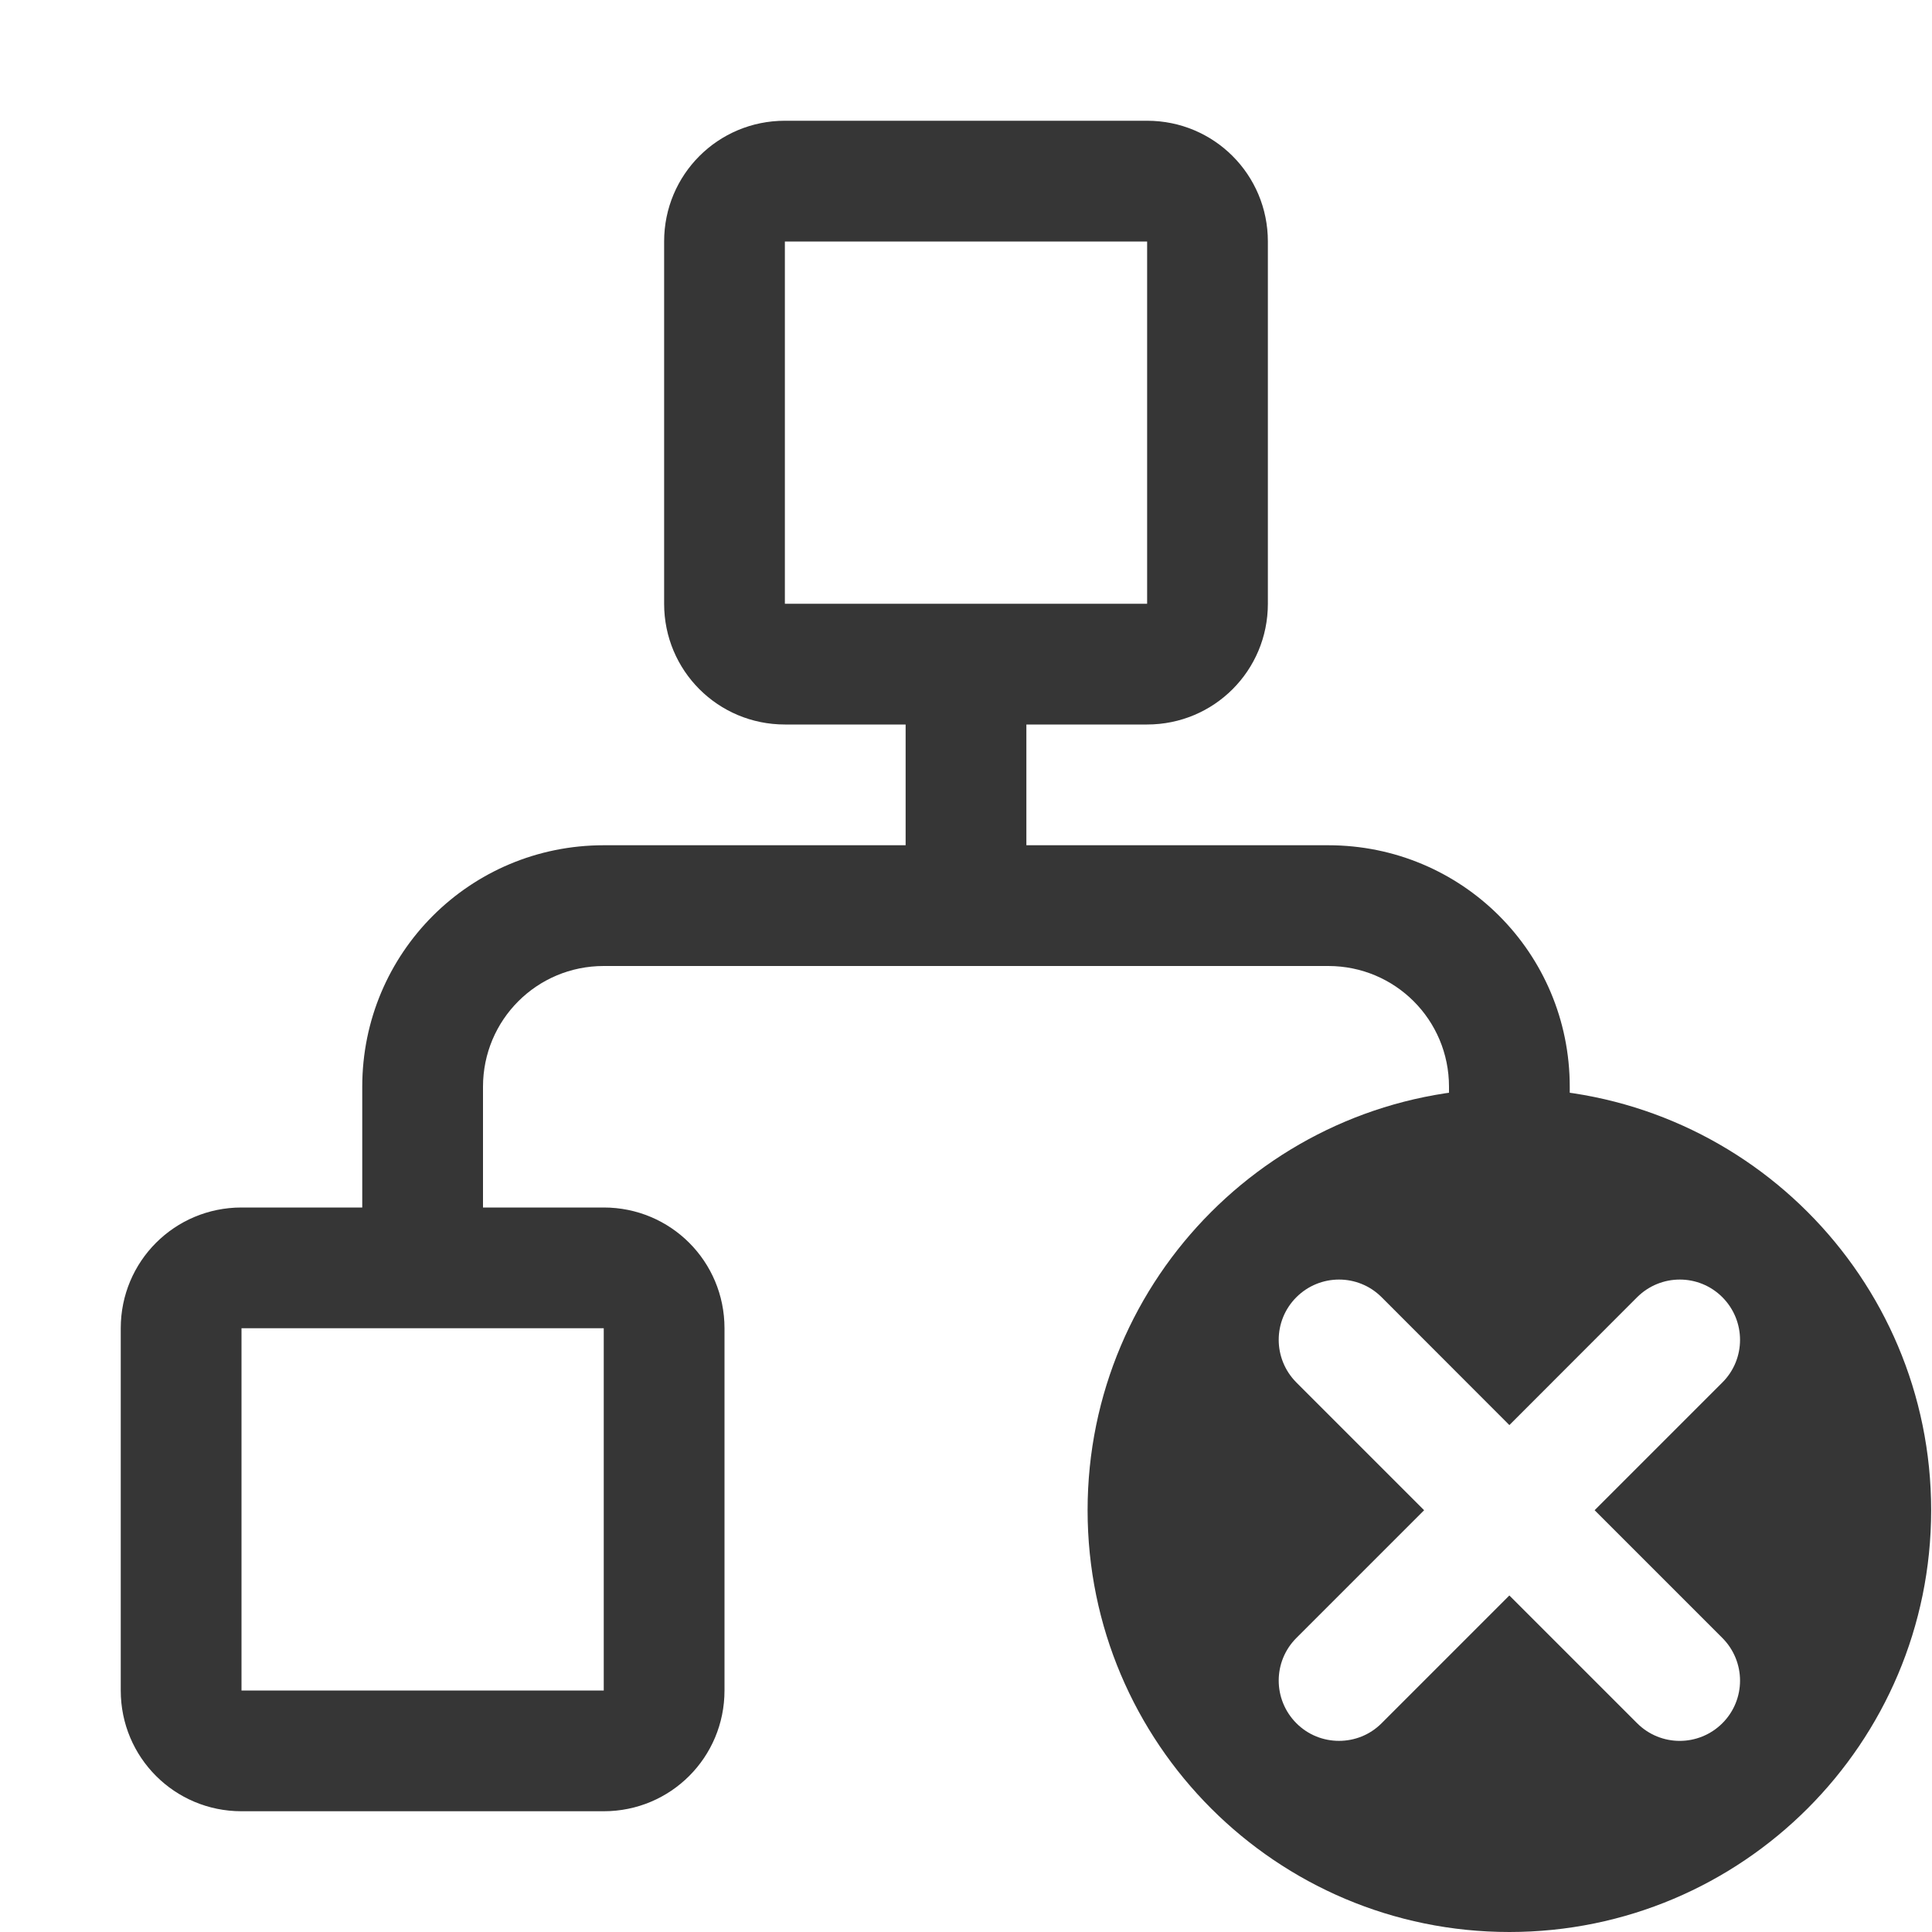
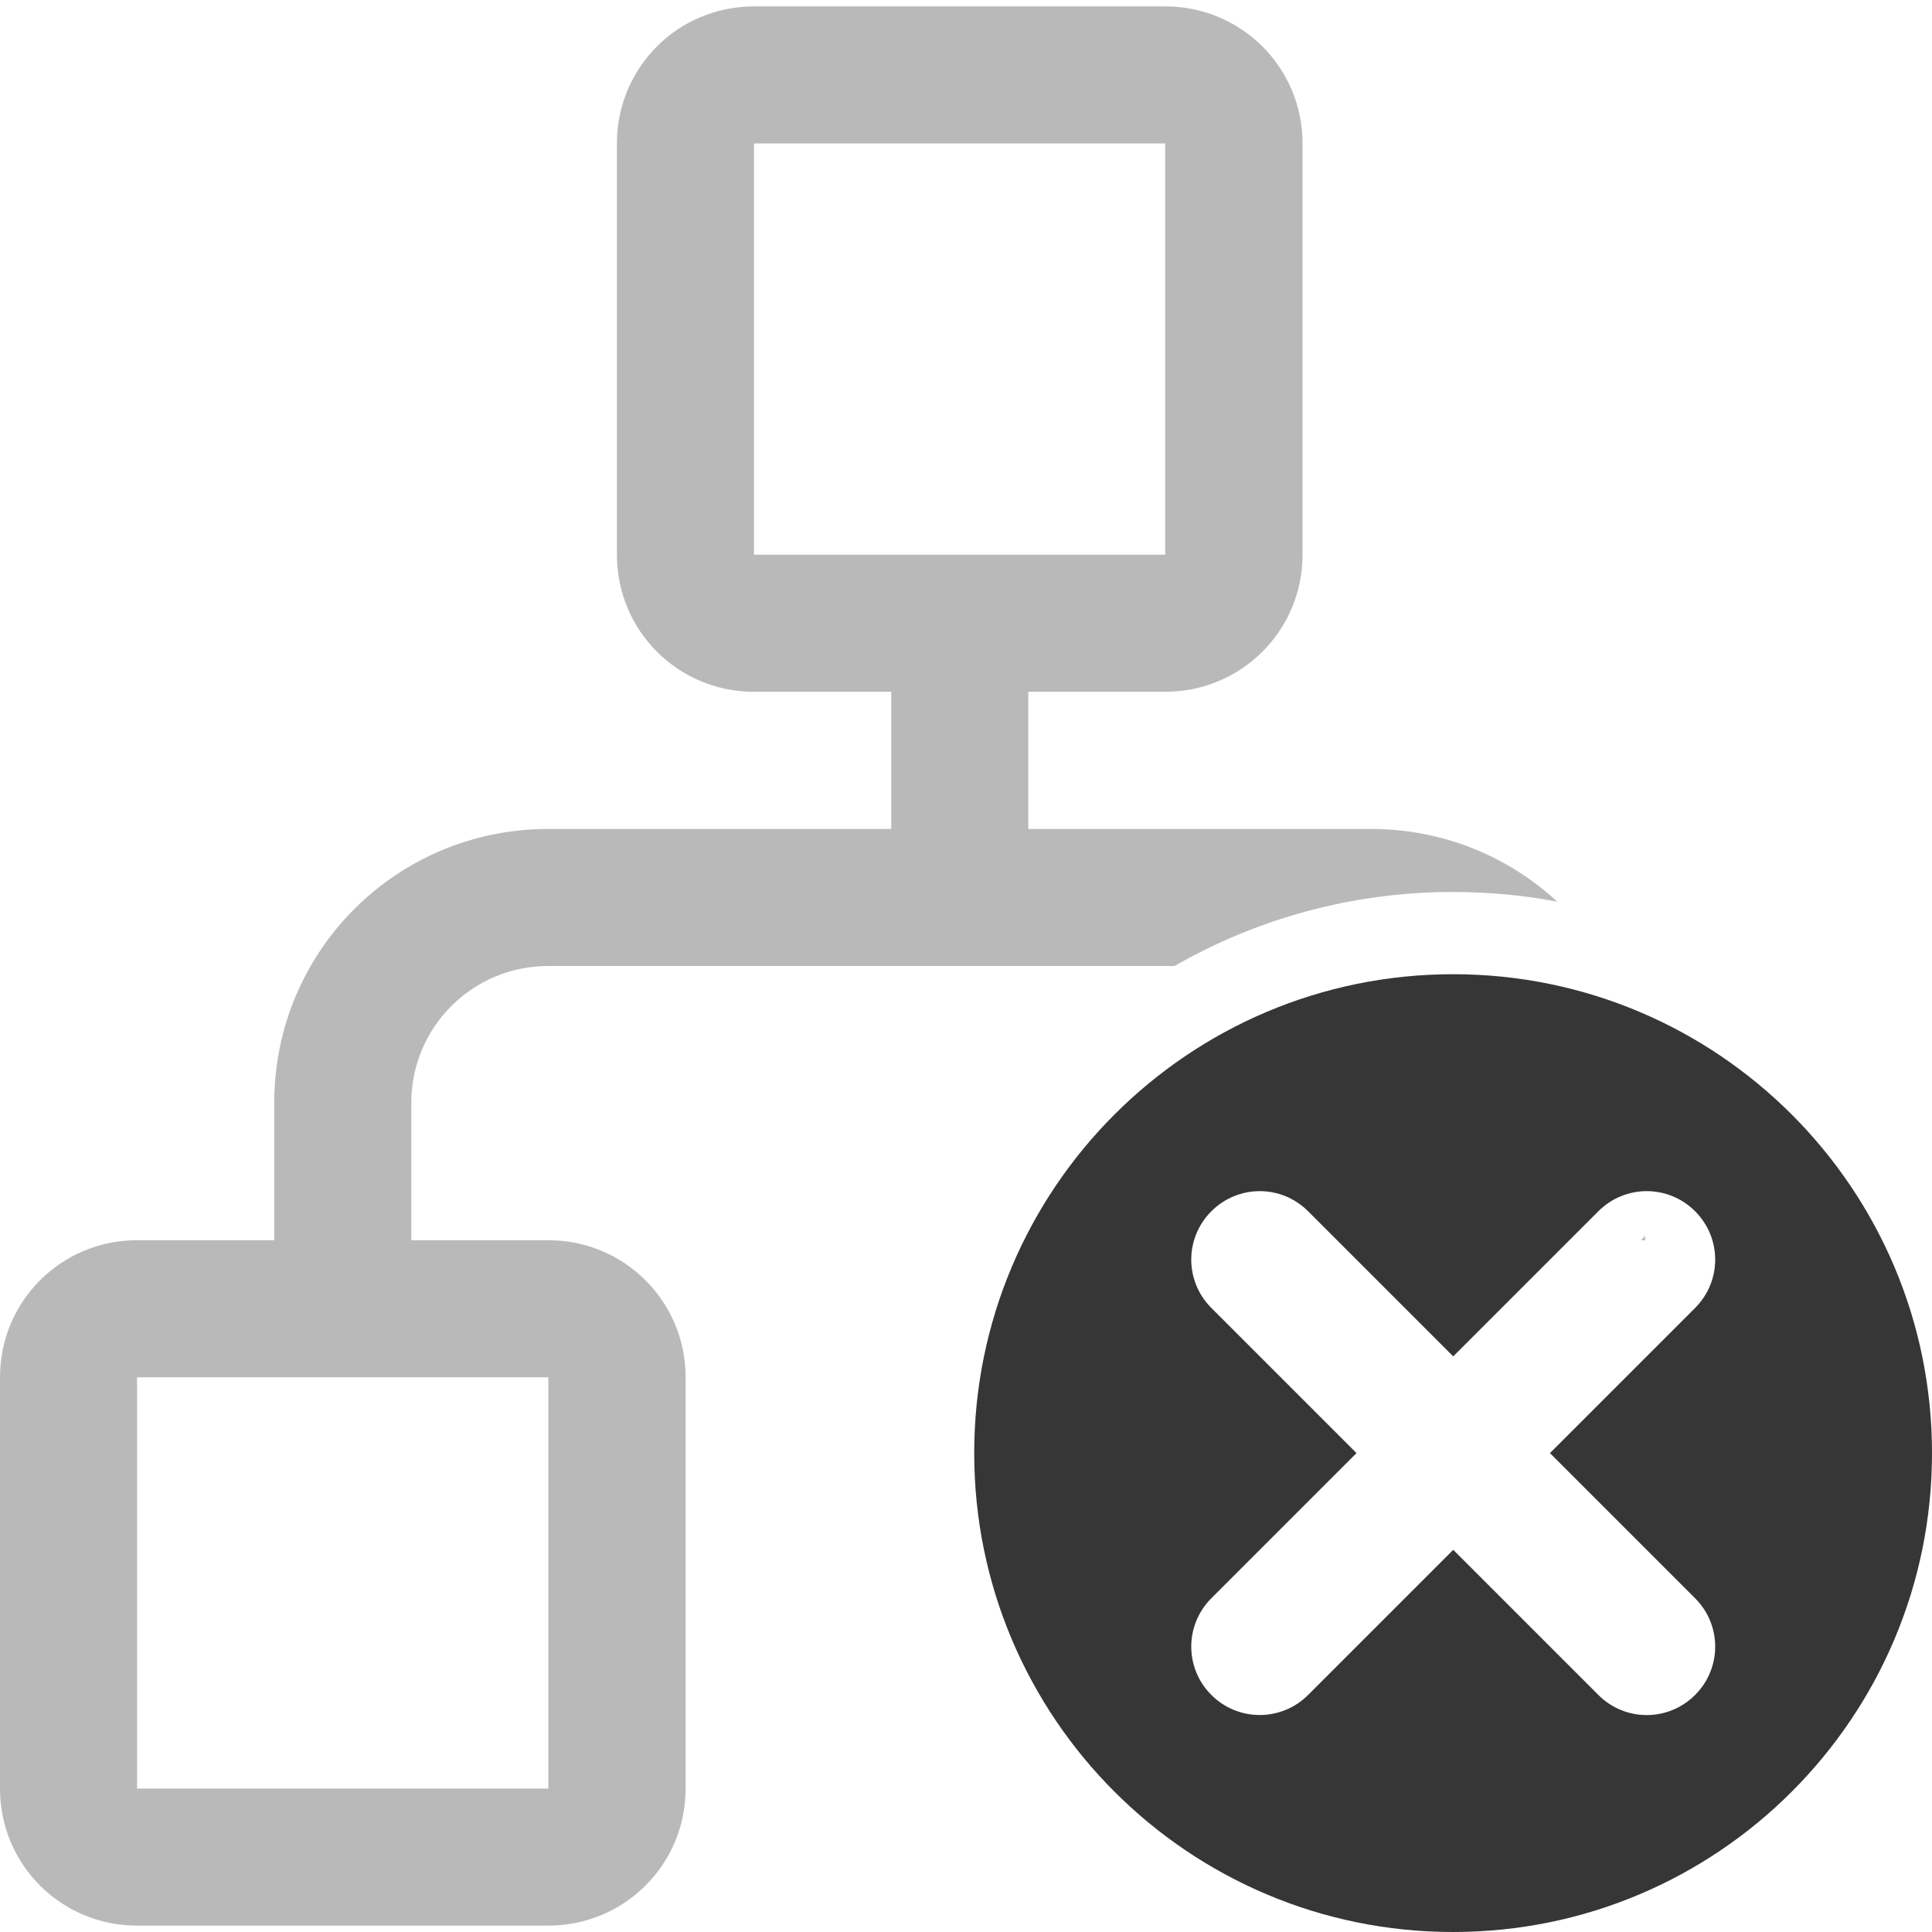
<svg xmlns="http://www.w3.org/2000/svg" width="16" height="16" version="1.1" id="svg7">
  <defs id="defs7" />
  <g transform="translate(0,2)" fill="#363636" stroke-width="1.5" id="g7" style="display:none">
    <g transform="matrix(0.43738,0,0,0.5,-145.4,-266.68)" id="g3">
      <g transform="matrix(0,-1.0825,-1.0825,0,1464.7,557.15)" fill="#363636" stroke-width="1.5" id="g2">
        <g transform="matrix(1.1827e-4,0.032712,-0.032712,1.1827e-4,18.269,1034.4)" fill="#363636" stroke-width="1.5" id="g1">
          <path d="M 345.44,248.29 151.15,442.57 c -12.359,12.365 -32.397,12.365 -44.75,0 -12.354,-12.354 -12.354,-32.391 0,-44.744 L 278.31,225.916 106.4,54.016 c -12.354,-12.359 -12.354,-32.394 0,-44.748 12.354,-12.359 32.391,-12.359 44.75,0 l 194.29,194.28 c 6.177,6.18 9.262,14.271 9.262,22.366 0,8.099 -3.091,16.196 -9.267,22.373 z" fill="#363636" stroke-width="1.5" id="path1" />
        </g>
      </g>
    </g>
    <g transform="matrix(-0.43738,0,0,-0.5,161.4,278.68)" id="g6">
      <g transform="matrix(0,-1.0825,-1.0825,0,1464.7,557.15)" fill="#363636" stroke-width="1.5" id="g5">
        <g transform="matrix(1.1827e-4,0.032712,-0.032712,1.1827e-4,18.269,1034.4)" fill="#363636" stroke-width="1.5" id="g4">
          <path d="M 345.44,248.29 151.15,442.57 c -12.359,12.365 -32.397,12.365 -44.75,0 -12.354,-12.354 -12.354,-32.391 0,-44.744 L 278.31,225.916 106.4,54.016 c -12.354,-12.359 -12.354,-32.394 0,-44.748 12.354,-12.359 32.391,-12.359 44.75,0 l 194.29,194.28 c 6.177,6.18 9.262,14.271 9.262,22.366 0,8.099 -3.091,16.196 -9.267,22.373 z" fill="#363636" stroke-width="1.5" id="path3" />
        </g>
      </g>
    </g>
  </g>
-   <path d="m 12.5,16 c -1.929,0 -3.493,-1.564 -3.493,-3.493 0,-1.929 1.564,-3.493 3.493,-3.493 1.929,0 3.493,1.564 3.493,3.493 C 15.993,14.436 14.429,16 12.5,16 Z m -1.411,-1.583 c 0.128,0 0.255,-0.048 0.353,-0.146 l 1.058,-1.058 1.058,1.058 c 0.195,0.195 0.51,0.195 0.706,0 0.195,-0.195 0.195,-0.51 0,-0.706 l -1.058,-1.058 1.058,-1.058 c 0.195,-0.195 0.195,-0.51 0,-0.706 -0.195,-0.195 -0.51,-0.195 -0.706,0 L 12.5,11.802 11.442,10.743 c -0.195,-0.195 -0.51,-0.195 -0.706,0 -0.195,0.195 -0.195,0.51 0,0.706 l 1.058,1.058 -1.058,1.058 c -0.195,0.195 -0.195,0.51 0,0.706 0.098,0.098 0.225,0.146 0.353,0.146 z" fill="#363636" id="path7" style="display:inline;stroke-width:0.998" />
-   <path id="path1-3" d="M 6.5 1 C 5.946 1 5.5 1.446 5.5 2 L 5.5 5 C 5.5 5.554 5.946 6 6.5 6 L 7.5 6 L 7.5 7 L 5 7 C 3.892 7 3 7.892 3 9 L 3 10 L 2 10 C 1.446 10 1 10.446 1 11 L 1 14 C 1 14.554 1.446 15 2 15 L 5 15 C 5.554 15 6 14.554 6 14 L 6 11 C 6 10.446 5.554 10 5 10 L 4 10 L 4 9 C 4 8.446 4.446 8 5 8 L 11 8 C 11.554 8 12 8.446 12 9 L 12 10 L 13 10 L 13 9 C 13 7.892 12.108 7 11 7 L 8.5 7 L 8.5 6 L 9.5 6 C 10.054 6 10.5 5.554 10.5 5 L 10.5 2 C 10.5 1.446 10.054 1 9.5 1 L 6.5 1 z M 6.5 2 L 9.5 2 L 9.5 5 L 8.5 5 L 7.5 5 L 6.5 5 L 6.5 2 z M 2 11 L 5 11 L 5 14 L 2 14 L 2 11 z " style="fill:#363636;fill-opacity:1" />
+   <path d="m 12.034,16 c -2.19,0 -3.966,-1.776 -3.966,-3.966 0,-2.19 1.776,-3.966 3.966,-3.966 C 14.224,8.068 16,9.844 16,12.034 16,14.224 14.224,16 12.034,16 Z m -1.602,-1.797 c 0.145,0 0.29,-0.055 0.401,-0.166 l 1.202,-1.202 1.202,1.202 c 0.222,0.222 0.579,0.222 0.801,0 0.222,-0.222 0.222,-0.579 0,-0.801 l -1.202,-1.202 1.202,-1.202 c 0.222,-0.222 0.222,-0.579 0,-0.801 -0.222,-0.222 -0.579,-0.222 -0.801,0 l -1.202,1.202 -1.202,-1.202 c -0.222,-0.222 -0.579,-0.222 -0.801,0 -0.222,0.222 -0.222,0.579 0,0.801 l 1.202,1.202 -1.202,1.202 c -0.222,0.222 -0.222,0.579 0,0.801 0.111,0.111 0.256,0.166 0.401,0.166 z" fill="#363636" id="path7" style="display:inline;stroke-width:1.133" />
+   <path id="path1-3" style="opacity:0.35;fill:#363636;fill-opacity:1;stroke-width:1.135" d="M 6.244 0.053 C 5.615 0.053 5.109 0.558 5.109 1.188 L 5.109 4.594 C 5.109 5.223 5.615 5.729 6.244 5.729 L 7.381 5.729 L 7.381 6.865 L 4.541 6.865 C 3.283 6.865 2.271 7.877 2.271 9.135 L 2.271 10.271 L 1.135 10.271 C 0.506 10.271 0 10.777 0 11.406 L 0 14.812 C 0 15.442 0.506 15.947 1.135 15.947 L 4.541 15.947 C 5.17 15.947 5.678 15.442 5.678 14.812 L 5.678 11.406 C 5.678 10.777 5.17 10.271 4.541 10.271 L 3.406 10.271 L 3.406 9.135 C 3.406 8.506 3.912 8 4.541 8 L 9.727 8 C 10.407 7.61 11.193 7.387 12.033 7.387 C 12.328 7.387 12.617 7.414 12.896 7.467 C 12.492 7.093 11.95 6.865 11.354 6.865 L 8.516 6.865 L 8.516 5.729 L 9.65 5.729 C 10.279 5.729 10.787 5.223 10.787 4.594 L 10.787 1.188 C 10.787 0.558 10.279 0.053 9.65 0.053 L 6.244 0.053 z M 6.244 1.188 L 9.65 1.188 L 9.65 4.594 L 8.516 4.594 L 7.381 4.594 L 6.244 4.594 L 6.244 1.188 z M 13.625 10.234 L 13.59 10.271 L 13.625 10.271 L 13.625 10.234 z M 1.135 11.406 L 4.541 11.406 L 4.541 14.812 L 1.135 14.812 L 1.135 11.406 z " />
</svg>
